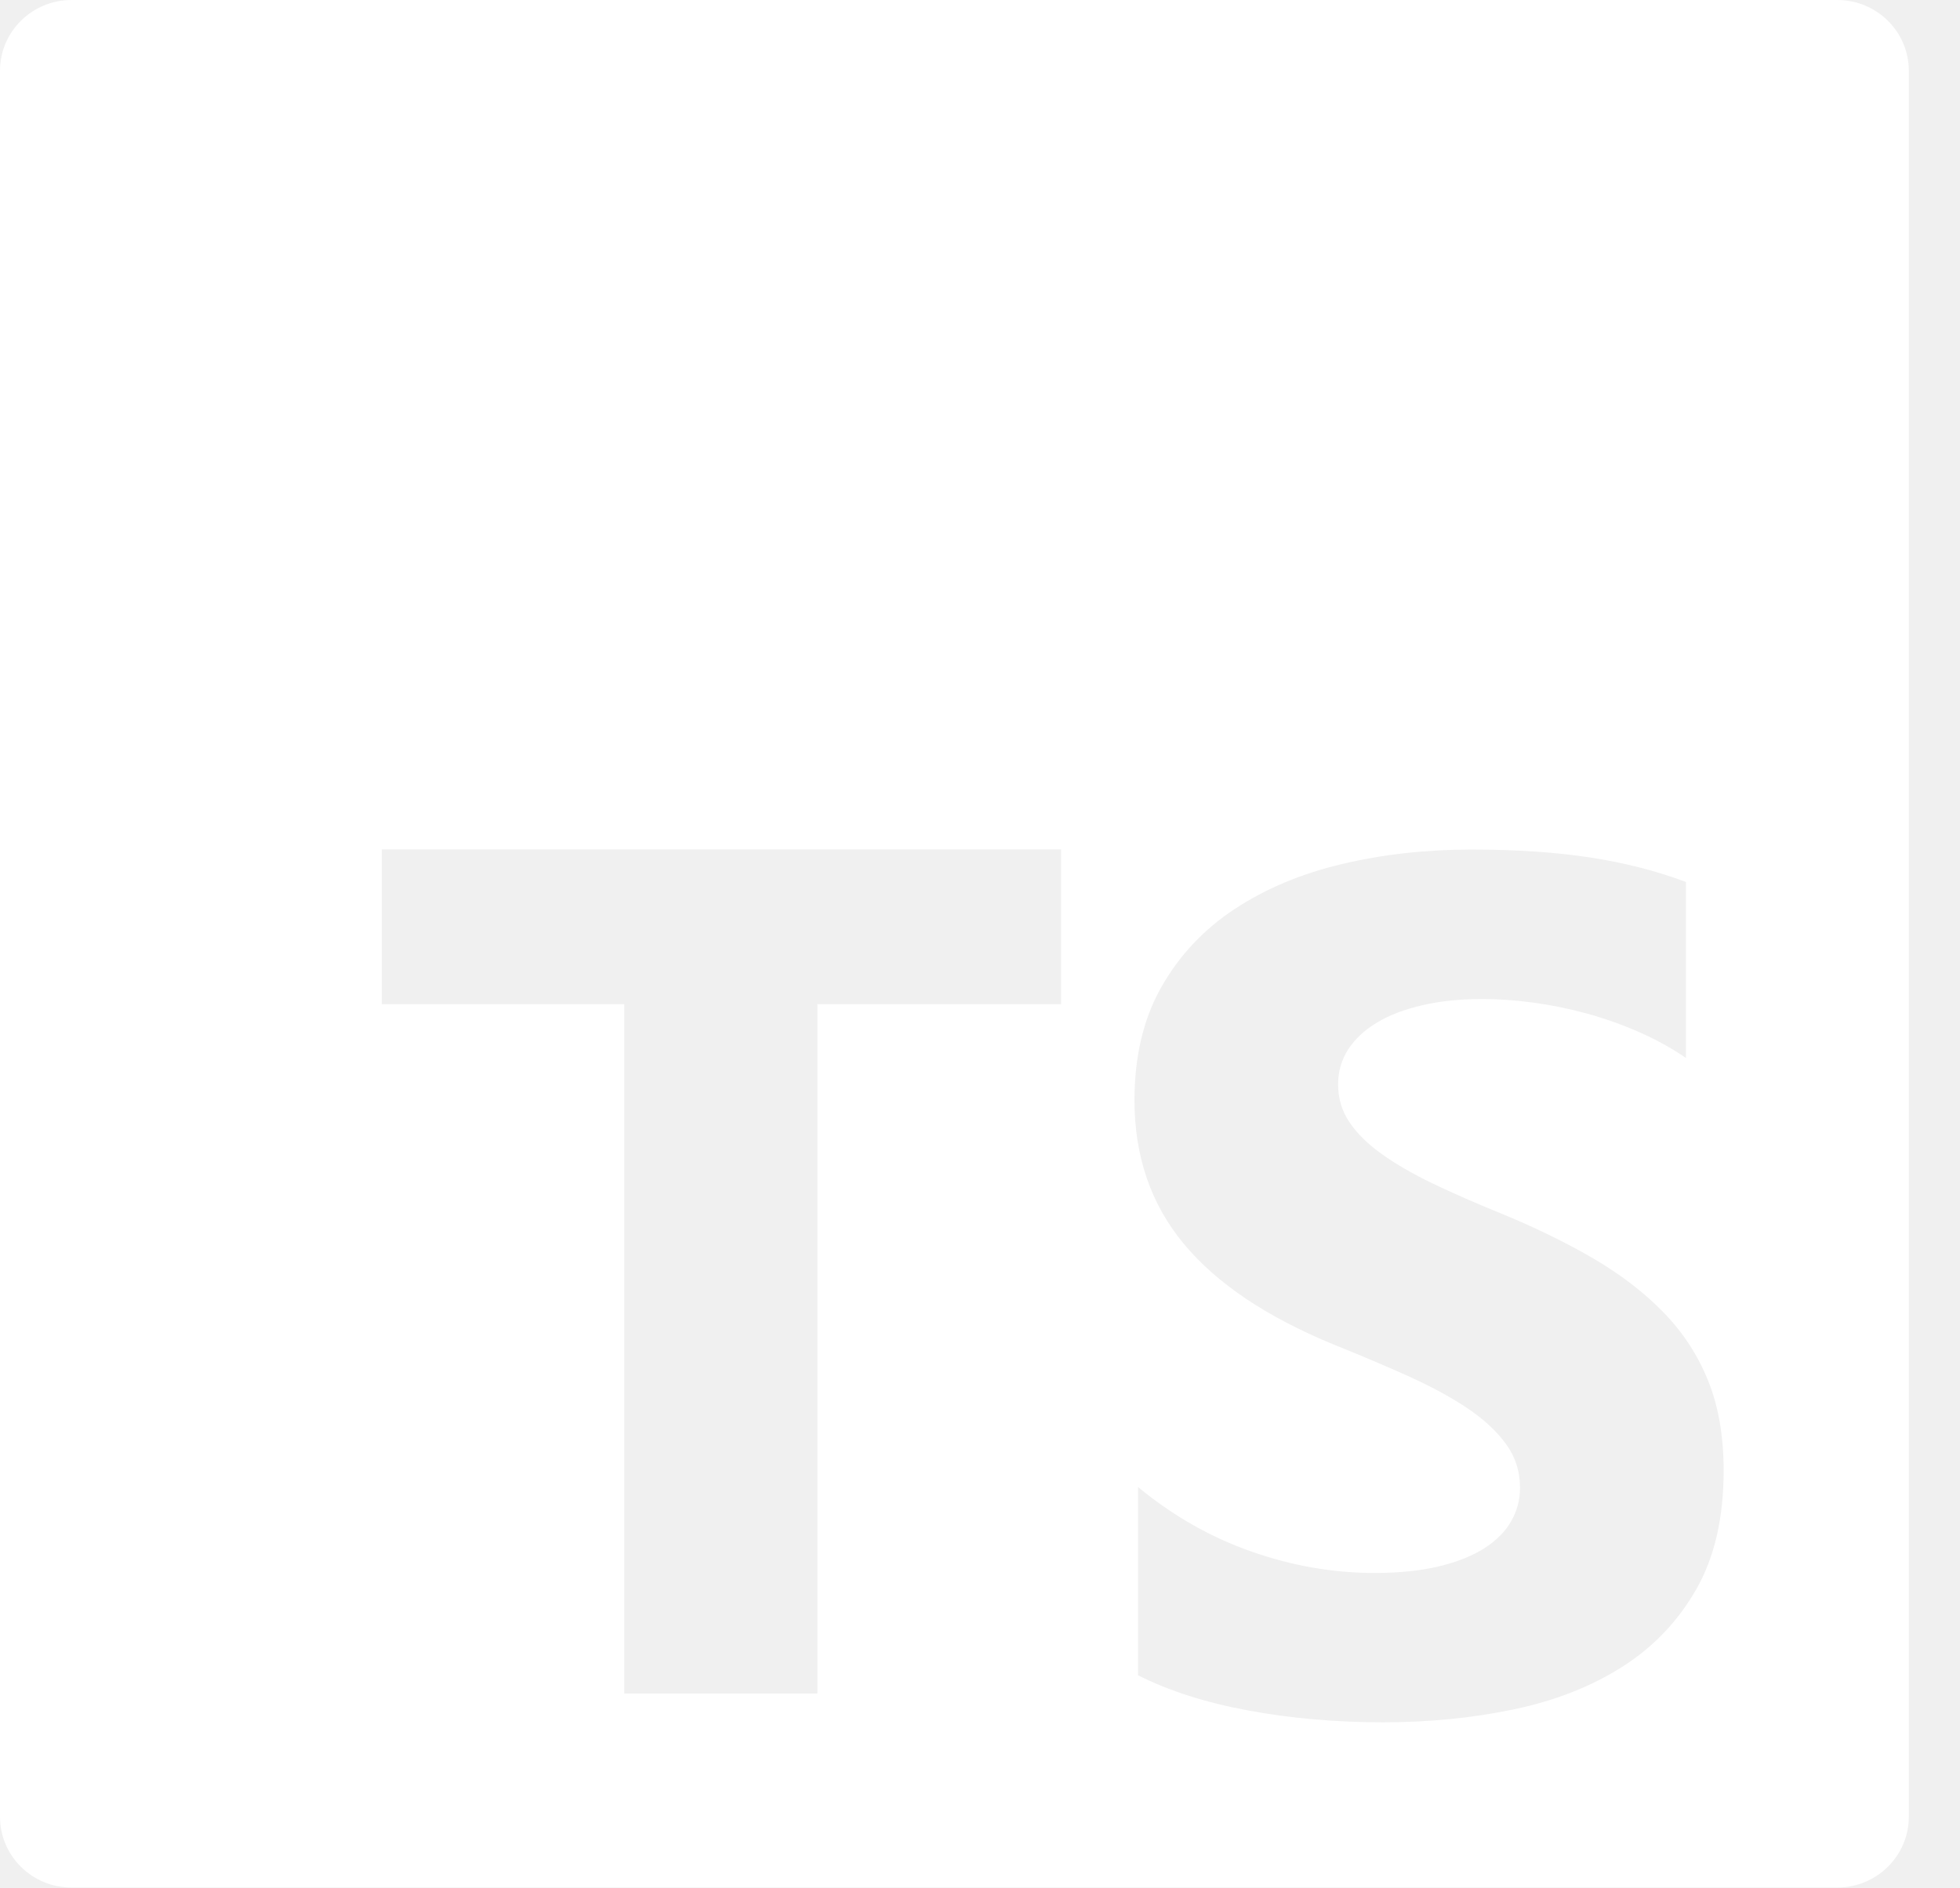
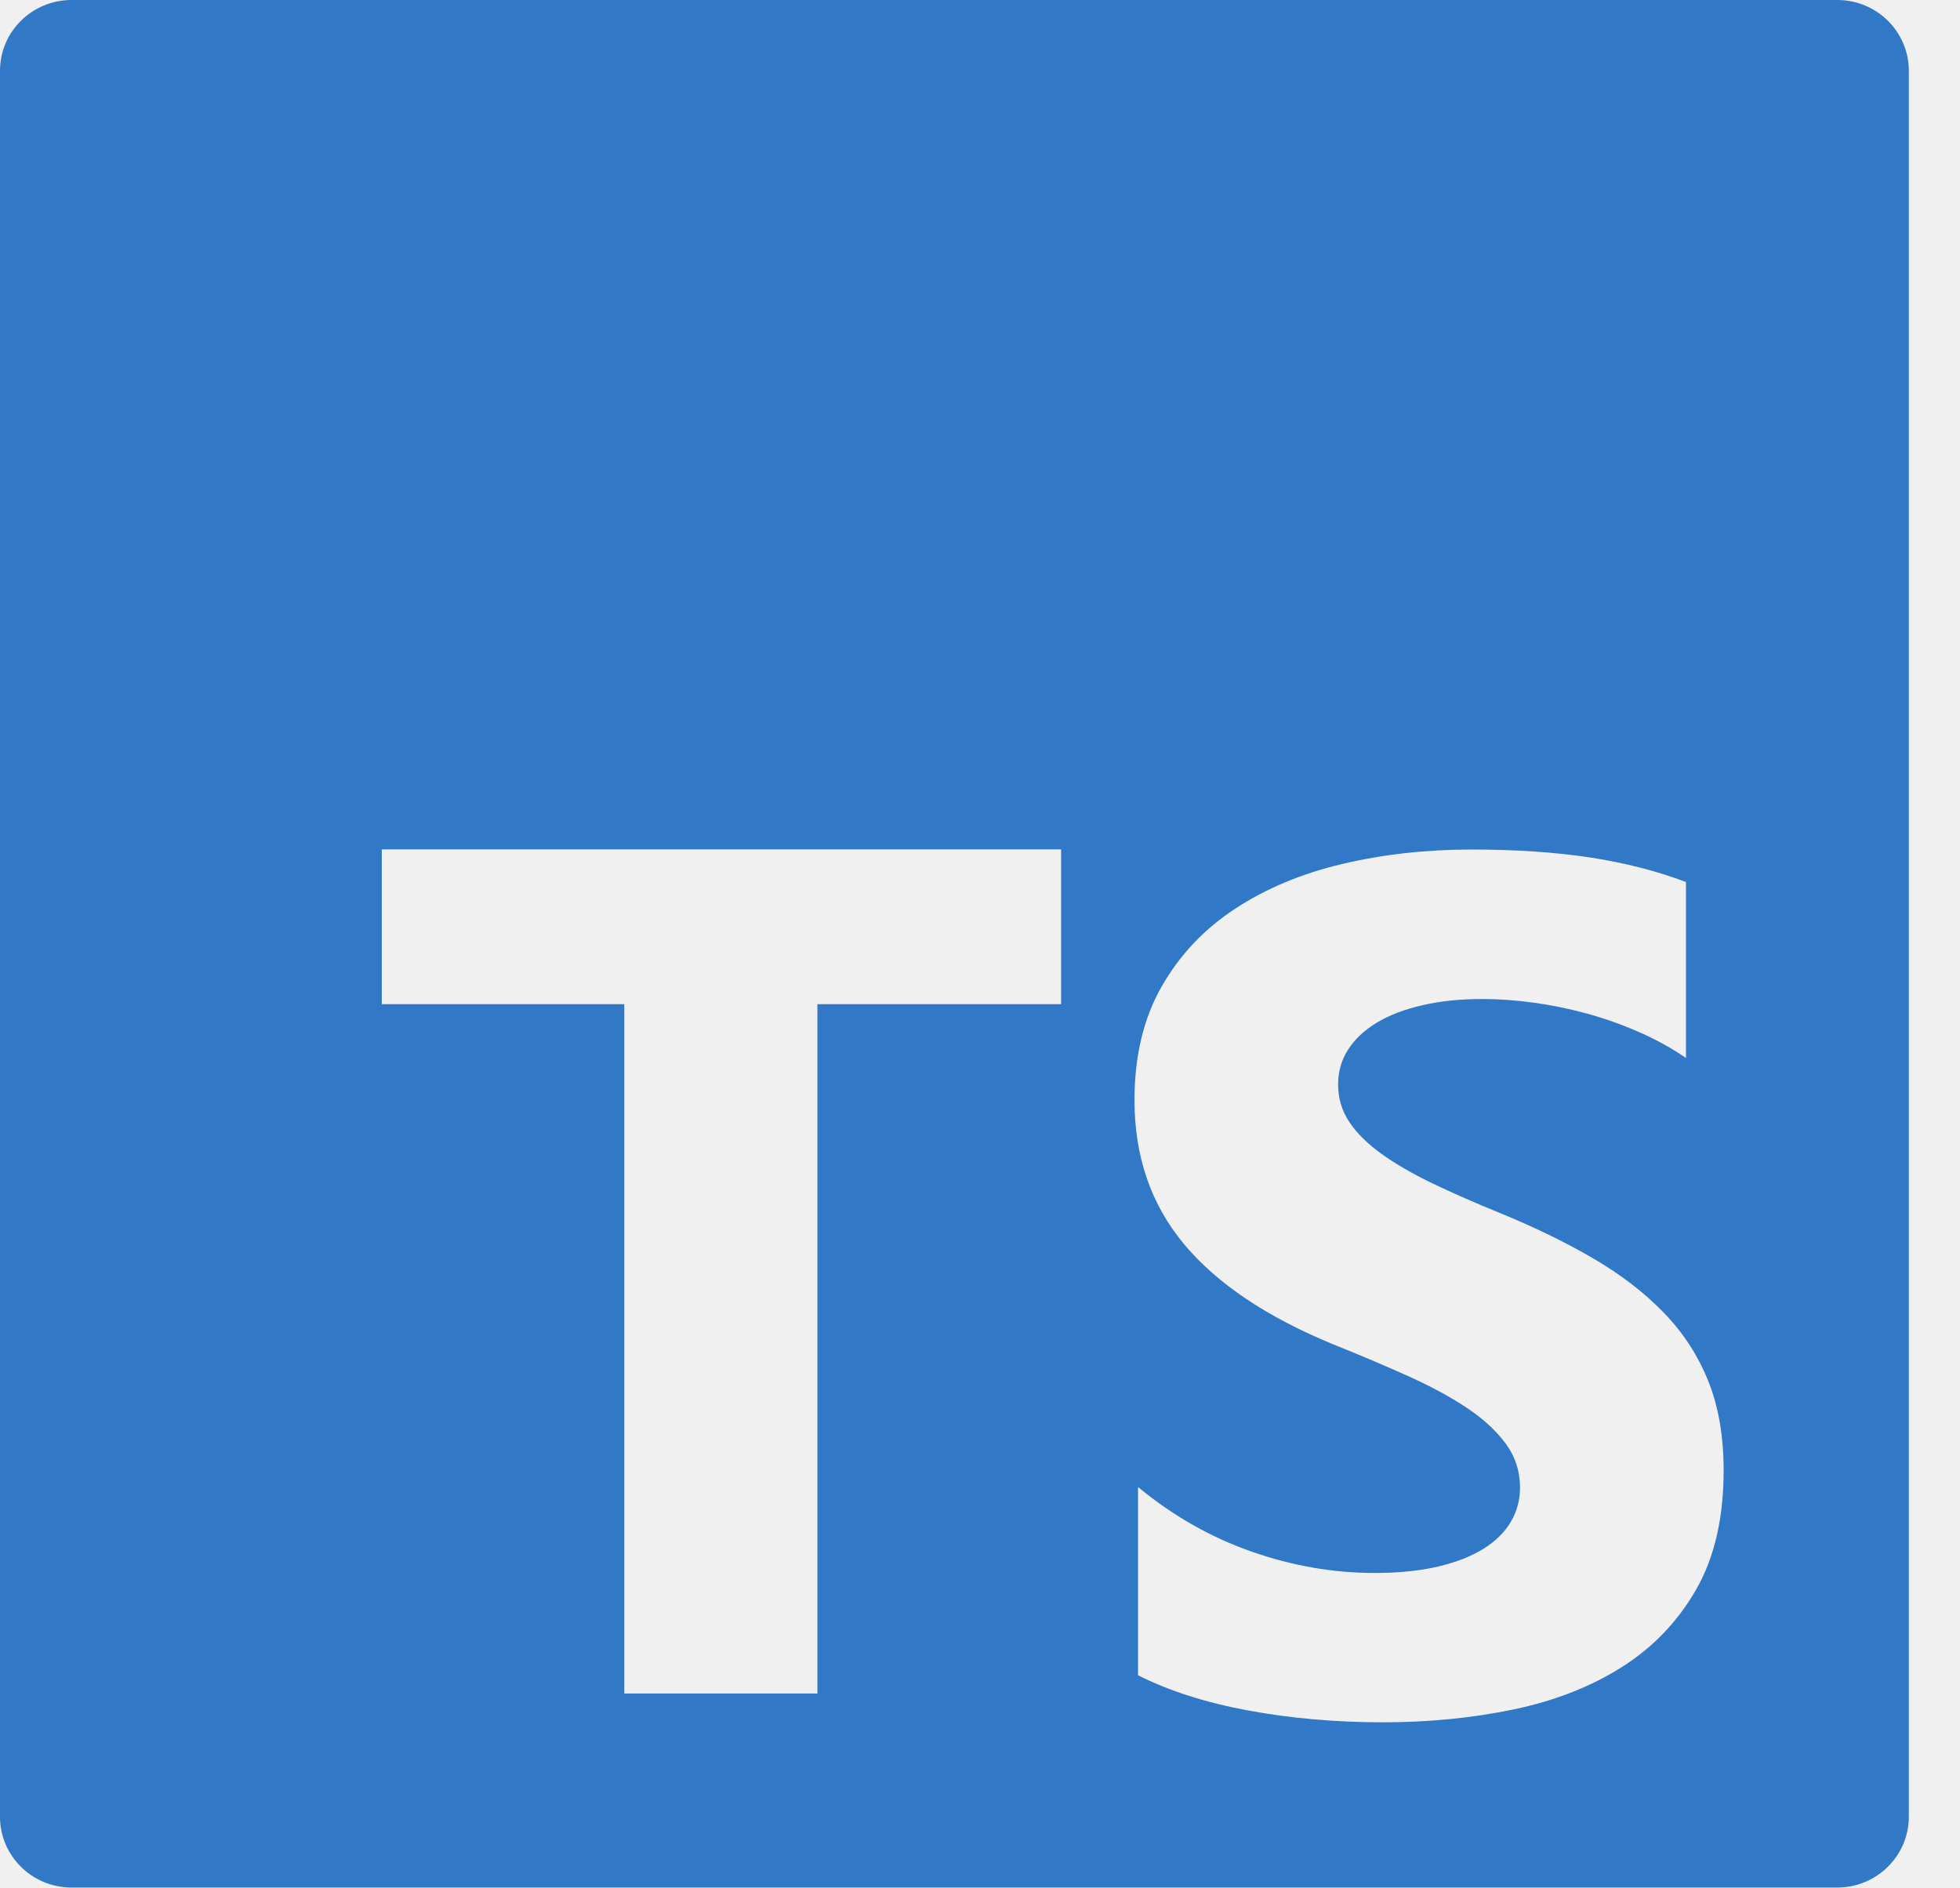
<svg xmlns="http://www.w3.org/2000/svg" fill="none" viewBox="0 0 27 26" width="200">
-   <path clip-rule="evenodd" d="m.986 0h24.323c.545 0 .986.437.986.975v24.05c0 .538-.442.975-.986.975h-24.323c-.545 0-.986-.436-.986-.975v-24.05c0-.538.441-.975.986-.975zm13.631 13.832v-2.132h-9.358v2.132h3.341v9.495h2.66v-9.495zm1.06 9.244c.429.216.936.378 1.522.486.586.108 1.203.162 1.852.162.632 0 1.233-.059 1.802-.178.569-.119 1.068-.315 1.497-.588s.768-.63 1.019-1.07.375-.985.375-1.634c0-.47-.071-.882-.214-1.236-.143-.354-.349-.669-.619-.945-.269-.276-.593-.523-.969-.742s-.801-.426-1.274-.62c-.346-.141-.657-.277-.932-.409-.275-.132-.509-.268-.701-.405-.193-.138-.341-.284-.445-.438-.104-.154-.157-.328-.157-.523 0-.178.047-.339.14-.482.093-.143.225-.266.396-.369s.379-.182.627-.239c.247-.057.522-.085.825-.085.22 0 .452.016.697.049.245.033.491.083.738.15.247.068.488.153.722.256.234.103.45.222.647.357v-2.424c-.402-.151-.84-.264-1.316-.337-.476-.073-1.021-.11-1.637-.11-.627 0-1.221.066-1.782.199-.561.132-1.054.339-1.481.62s-.763.639-1.01 1.074c-.247.435-.371.956-.371 1.561 0 .773.227 1.433.68 1.978.454.546 1.142 1.008 2.066 1.387.363.146.701.289 1.015.43.313.141.584.286.812.438.228.151.408.316.54.495s.198.381.198.608c0 .168-.041.323-.124.466-.083.143-.208.268-.375.373s-.377.188-.627.247c-.25.059-.543.089-.878.089-.572 0-1.138-.099-1.699-.296-.561-.197-1.081-.493-1.559-.888z" fill="#fff" fill-rule="evenodd" />
+   <path clip-rule="evenodd" d="m.986 0h24.323c.545 0 .986.437.986.975v24.05c0 .538-.442.975-.986.975h-24.323c-.545 0-.986-.436-.986-.975v-24.05c0-.538.441-.975.986-.975zm13.631 13.832v-2.132h-9.358v2.132h3.341v9.495h2.66v-9.495zm1.06 9.244c.429.216.936.378 1.522.486.586.108 1.203.162 1.852.162.632 0 1.233-.059 1.802-.178.569-.119 1.068-.315 1.497-.588s.768-.63 1.019-1.07.375-.985.375-1.634c0-.47-.071-.882-.214-1.236-.143-.354-.349-.669-.619-.945-.269-.276-.593-.523-.969-.742s-.801-.426-1.274-.62c-.346-.141-.657-.277-.932-.409-.275-.132-.509-.268-.701-.405-.193-.138-.341-.284-.445-.438-.104-.154-.157-.328-.157-.523 0-.178.047-.339.14-.482.093-.143.225-.266.396-.369s.379-.182.627-.239c.247-.057.522-.085.825-.085.22 0 .452.016.697.049.245.033.491.083.738.15.247.068.488.153.722.256.234.103.45.222.647.357v-2.424c-.402-.151-.84-.264-1.316-.337-.476-.073-1.021-.11-1.637-.11-.627 0-1.221.066-1.782.199-.561.132-1.054.339-1.481.62s-.763.639-1.01 1.074c-.247.435-.371.956-.371 1.561 0 .773.227 1.433.68 1.978.454.546 1.142 1.008 2.066 1.387.363.146.701.289 1.015.43.313.141.584.286.812.438.228.151.408.316.54.495s.198.381.198.608c0 .168-.041.323-.124.466-.083.143-.208.268-.375.373s-.377.188-.627.247c-.25.059-.543.089-.878.089-.572 0-1.138-.099-1.699-.296-.561-.197-1.081-.493-1.559-.888z" fill="#3178c6" fill-rule="evenodd" />
</svg>
